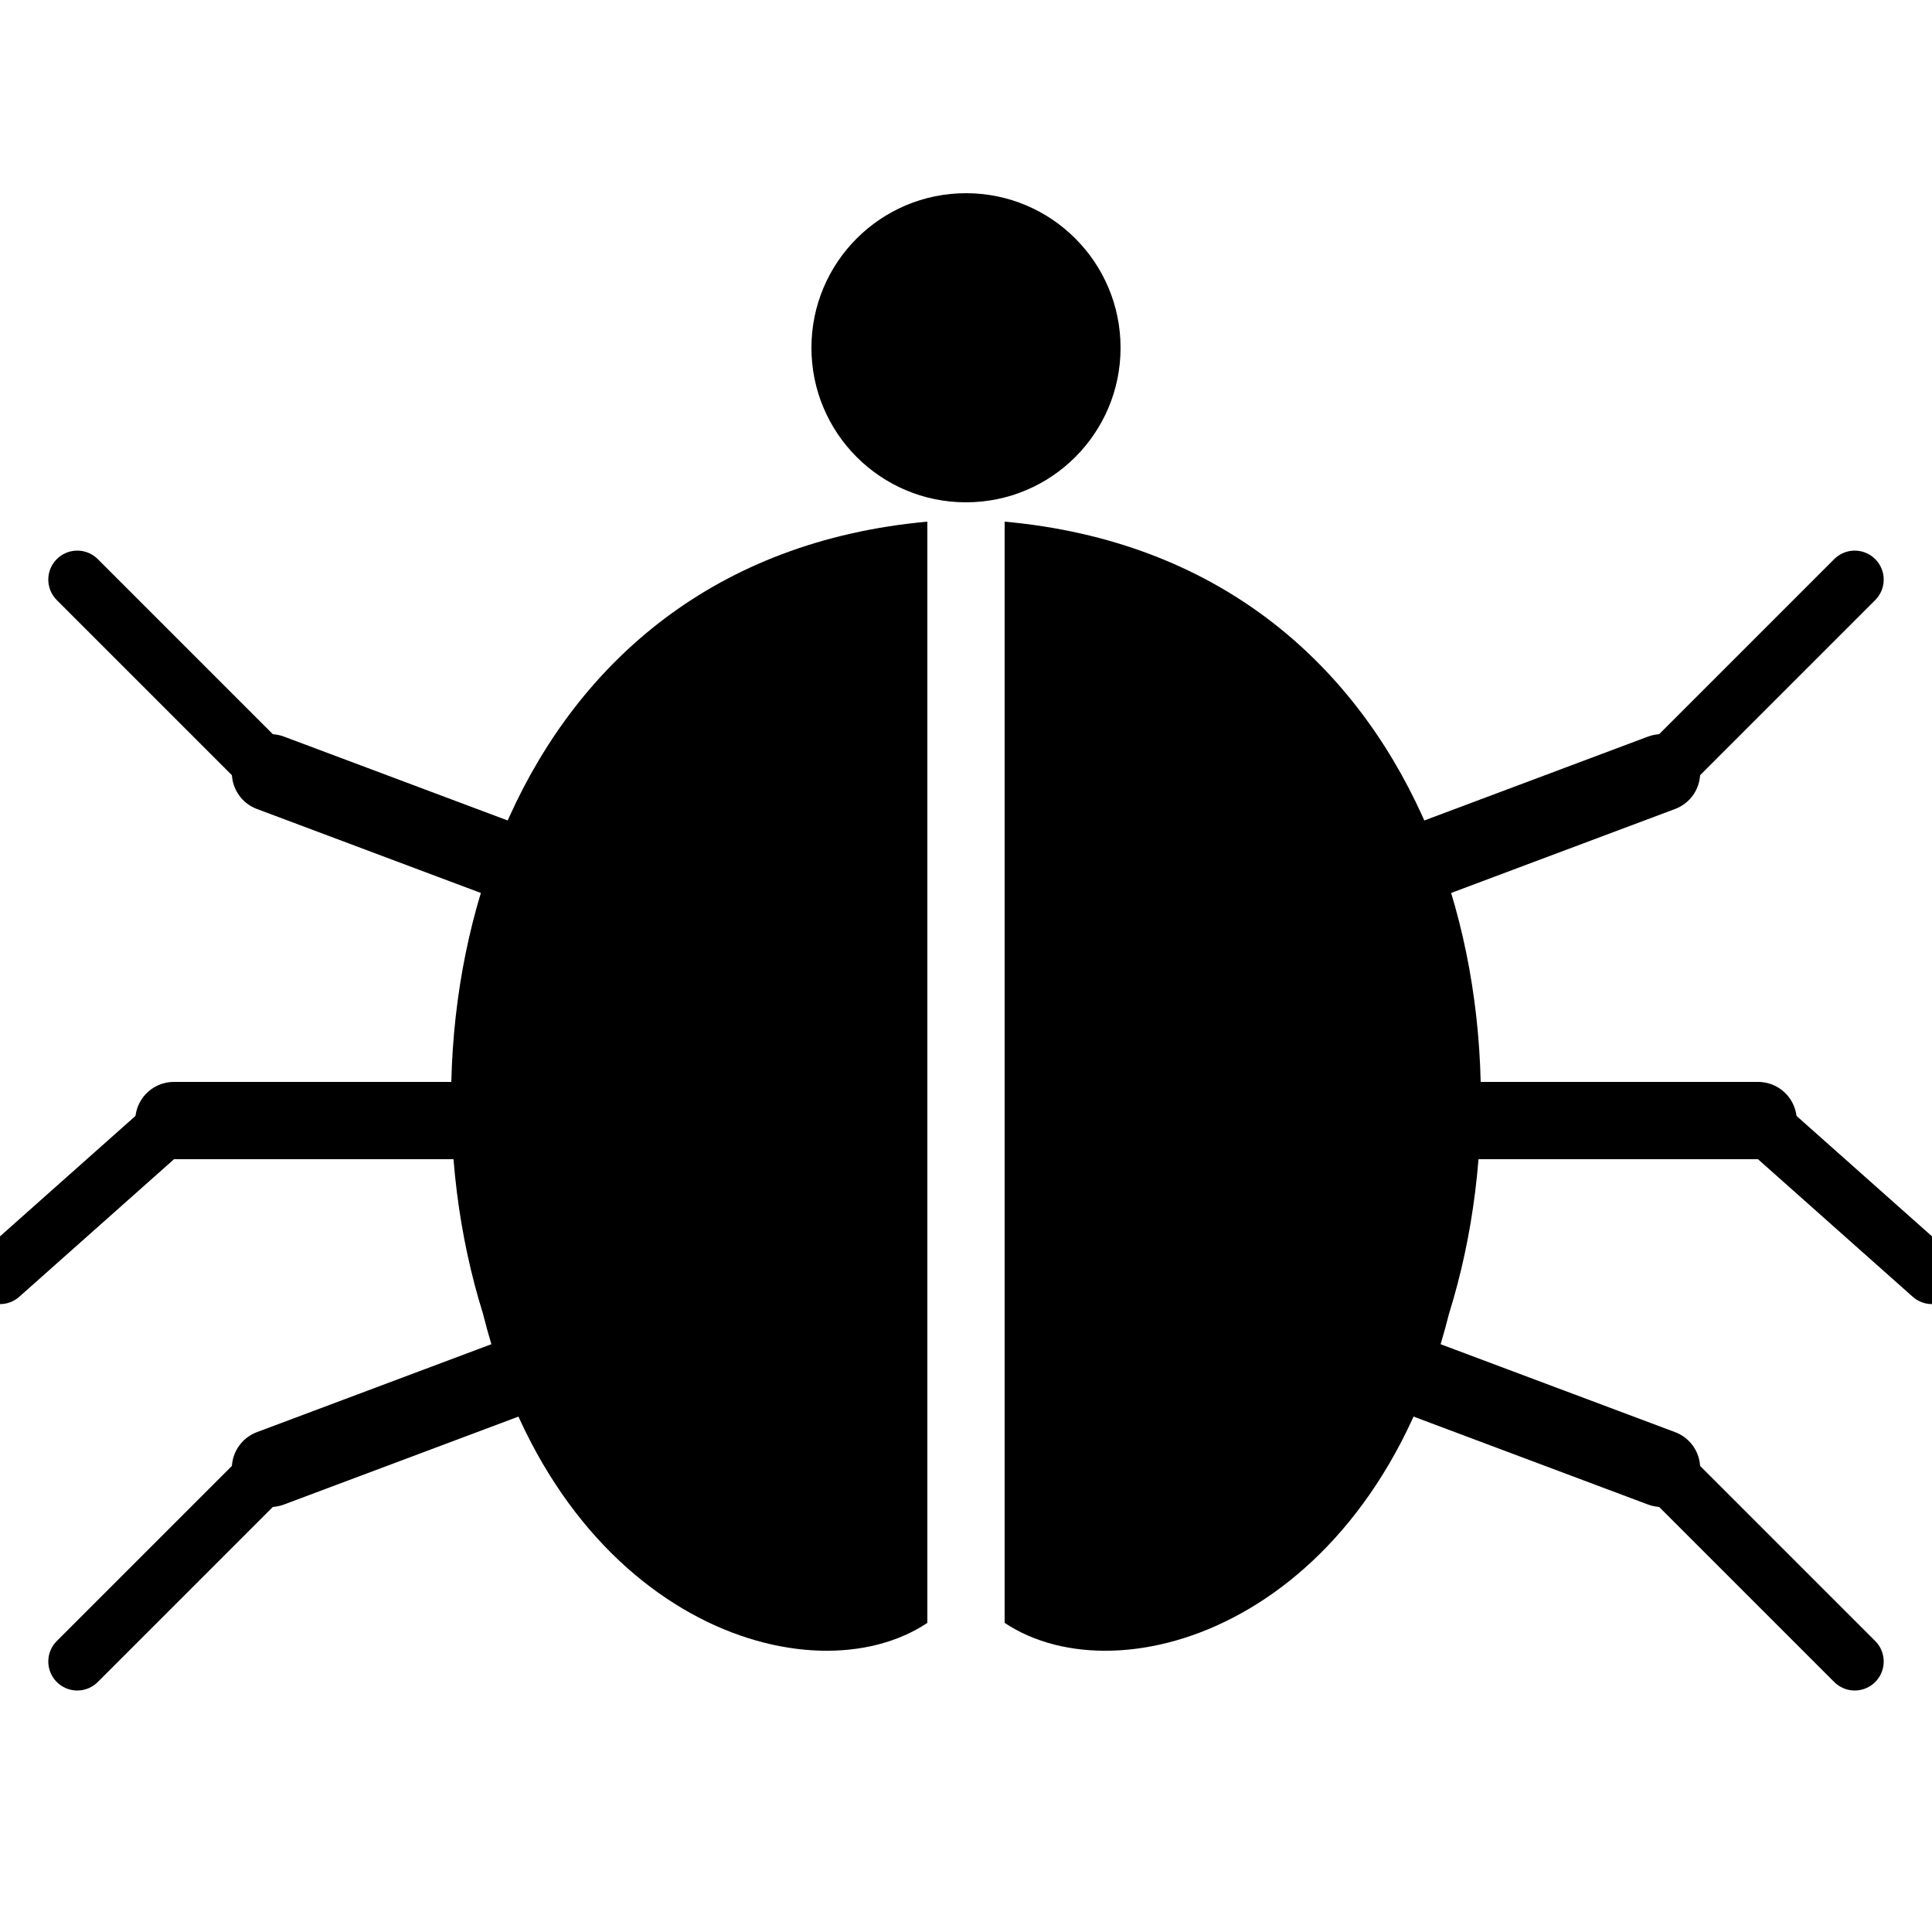
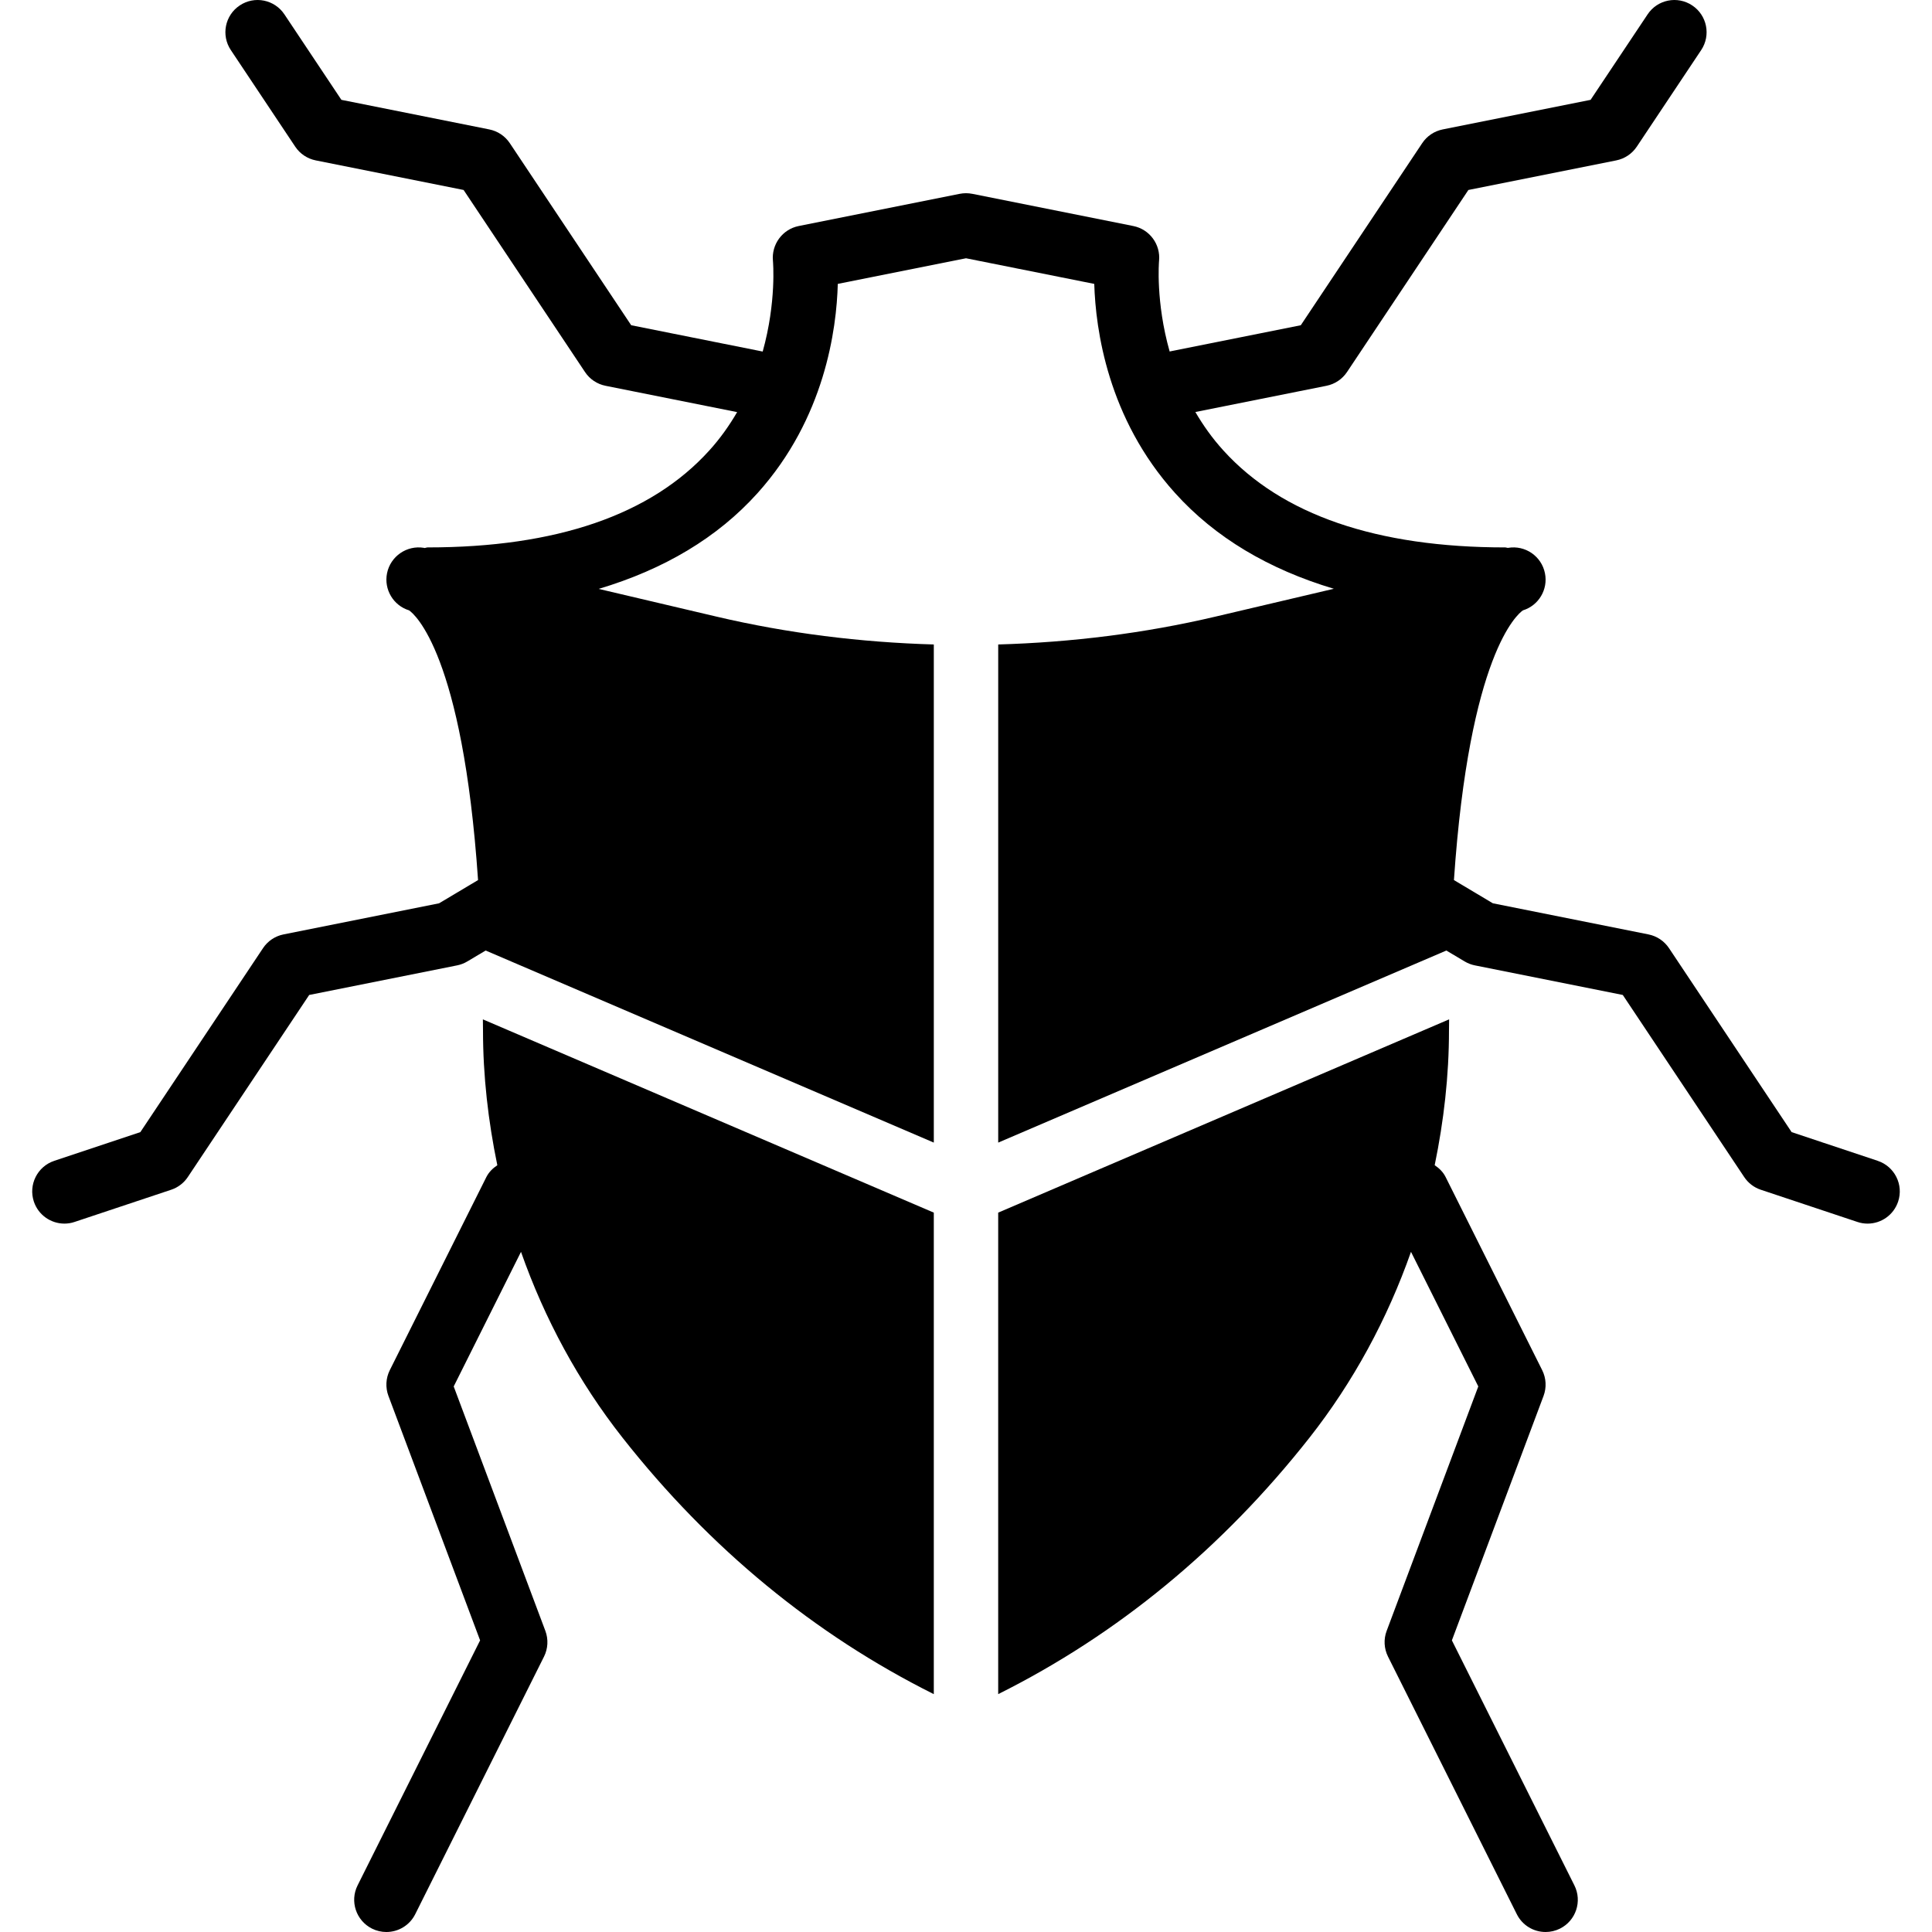
- <svg xmlns="http://www.w3.org/2000/svg" viewBox="0 0 100 100" fill="currentColor" stroke="currentColor" stroke-linecap="round" stroke-linejoin="round">
-   <line x1="30" y1="46" x2="14" y2="40" stroke-width="4" />
-   <line x1="14" y1="40" x2="4" y2="30" stroke-width="3" />
-   <line x1="27" y1="58" x2="9" y2="58" stroke-width="4" />
-   <line x1="9" y1="58" x2="0" y2="66" stroke-width="3" />
-   <line x1="30" y1="70" x2="14" y2="76" stroke-width="4" />
-   <line x1="14" y1="76" x2="4" y2="86" stroke-width="3" />
-   <line x1="70" y1="46" x2="86" y2="40" stroke-width="4" />
-   <line x1="86" y1="40" x2="96" y2="30" stroke-width="3" />
-   <line x1="73" y1="58" x2="91" y2="58" stroke-width="4" />
-   <line x1="91" y1="58" x2="100" y2="66" stroke-width="3" />
-   <line x1="70" y1="70" x2="86" y2="76" stroke-width="4" />
-   <line x1="86" y1="76" x2="96" y2="86" stroke-width="3" />
-   <circle cx="50" cy="18" r="8" stroke="none" />
-   <path d="M52 27 C74 29 80 52 75 68 C71 84 58 88 52 84 Z" stroke="none" />
-   <path d="M48 27 C26 29 20 52 25 68 C29 84 42 88 48 84 Z" stroke="none" />
+ <svg xmlns="http://www.w3.org/2000/svg" fill="currentColor" height="800px" width="800px" version="1.1" id="Layer_1" viewBox="0 0 512.004 512.004" xml:space="preserve">
+   <g>
+     <g>
+       <g>
+         <path d="M384.768,434.717l24.294-64.785c0.828-2.219,0.7-4.693-0.358-6.81l-25.6-51.2c-0.674-1.357-1.724-2.338-2.893-3.132     C382.618,297.1,384,285.153,384,273.07c0-1.024,0.034-1.911,0.034-2.927L264.534,321.36v127.607     c31.582-15.77,59.349-38.554,82.509-67.977c11.614-14.771,20.642-31.471,26.888-49.237l17.835,35.669l-24.286,64.785     c-0.836,2.219-0.7,4.693,0.358,6.81l34.133,68.267c1.493,2.995,4.506,4.727,7.637,4.719c1.289,0,2.586-0.29,3.806-0.896     c4.224-2.108,5.931-7.236,3.823-11.452L384.768,434.717z" />
+         <path d="M497.634,307.642l-22.827-7.612l-32.503-48.76c-1.263-1.886-3.209-3.191-5.427-3.635l-41.233-8.243l-10.334-6.161     c4.087-59.93,16.87-70.528,18.278-71.475c4.156-1.28,6.716-5.513,5.845-9.83c-0.896-4.514-5.222-7.501-9.762-6.741     c-0.026,0.009-0.051,0.017-0.077,0.017c-0.23-0.017-0.427-0.128-0.657-0.128c-34.108,0-59.238-8.636-74.709-25.677     c-2.987-3.277-5.402-6.724-7.441-10.206l34.756-6.955c2.219-0.444,4.164-1.749,5.427-3.635l32.171-48.256l39.202-7.842     c2.219-0.444,4.164-1.749,5.427-3.635l17.067-25.6c2.611-3.917,1.553-9.216-2.372-11.827c-3.934-2.628-9.225-1.553-11.827,2.364     L421.526,26.46l-39.202,7.842c-2.21,0.444-4.164,1.749-5.419,3.635l-32.179,48.256l-34.756,6.955     c-3.729-13.175-2.825-23.851-2.807-24.004c0.444-4.369-2.5-8.38-6.818-9.242l-42.667-8.533c-1.101-0.222-2.253-0.222-3.354,0     l-42.667,8.533c-4.301,0.862-7.245,4.873-6.818,9.242c0.017,0.171,0.964,10.846-2.714,24.021l-34.85-6.972l-32.171-48.256     c-1.263-1.886-3.209-3.191-5.427-3.635L90.475,26.46L75.371,3.804C72.76-0.113,67.469-1.188,63.535,1.44     c-3.925,2.611-4.983,7.91-2.364,11.827l17.067,25.6c1.254,1.886,3.209,3.191,5.419,3.635l39.202,7.842l32.179,48.256     c1.254,1.886,3.208,3.191,5.419,3.635l34.893,6.98c-2.031,3.473-4.429,6.921-7.407,10.197     c-15.42,17.033-40.525,25.66-74.607,25.66c-0.282,0-0.521,0.128-0.802,0.162c-0.06-0.017-0.137-0.043-0.196-0.051     c-4.514-0.751-8.858,2.227-9.771,6.741c-0.862,4.318,1.69,8.55,5.845,9.83c1.408,0.947,14.191,11.546,18.278,71.475     l-10.334,6.161l-41.233,8.243c-2.21,0.444-4.164,1.749-5.419,3.635l-32.512,48.76l-22.827,7.612     c-4.463,1.493-6.878,6.323-5.393,10.795c1.195,3.576,4.523,5.837,8.098,5.837c0.887,0,1.801-0.137,2.697-0.444l25.6-8.533     c1.801-0.597,3.354-1.784,4.403-3.362l32.171-48.256l39.202-7.842c0.947-0.188,1.86-0.538,2.688-1.033l4.873-2.901     l118.767,50.901V170.793c-19.413-0.563-38.767-2.953-57.651-7.398l-31.164-7.33c17.314-5.171,31.479-13.568,42.112-25.395     c17.809-19.797,20.941-43.401,21.257-55.433l33.98-6.793l33.988,6.793c0.358,12.032,3.55,35.635,21.419,55.433     c10.641,11.802,24.798,20.19,42.069,25.361l-31.3,7.364c-18.876,4.446-38.238,6.835-57.643,7.398v132.011l118.767-50.901     l4.864,2.901c0.836,0.495,1.741,0.845,2.688,1.033l39.202,7.842l32.179,48.256c1.05,1.579,2.594,2.765,4.395,3.362l25.6,8.533     c0.905,0.307,1.809,0.444,2.705,0.444c3.575,0,6.895-2.261,8.09-5.837C504.521,313.965,502.097,309.135,497.634,307.642z" />
+         <path d="M128.001,273.071c0,12.083,1.382,24.03,3.797,35.729c-1.169,0.785-2.21,1.766-2.901,3.123l-25.6,51.2     c-1.058,2.116-1.186,4.591-0.358,6.81l24.294,64.785l-32.469,64.939c-2.108,4.215-0.393,9.335,3.823,11.452     c1.22,0.606,2.526,0.896,3.806,0.896c3.132,0,6.144-1.724,7.646-4.719l34.133-68.267c1.058-2.116,1.186-4.591,0.358-6.81     l-24.294-64.785l17.835-35.669c6.246,17.766,15.275,34.466,26.889,49.229c23.159,29.432,50.927,52.215,82.509,67.985V321.361     l-119.501-51.217C127.967,271.159,128.001,272.038,128.001,273.071z" />
+       </g>
+     </g>
+   </g>
</svg>
